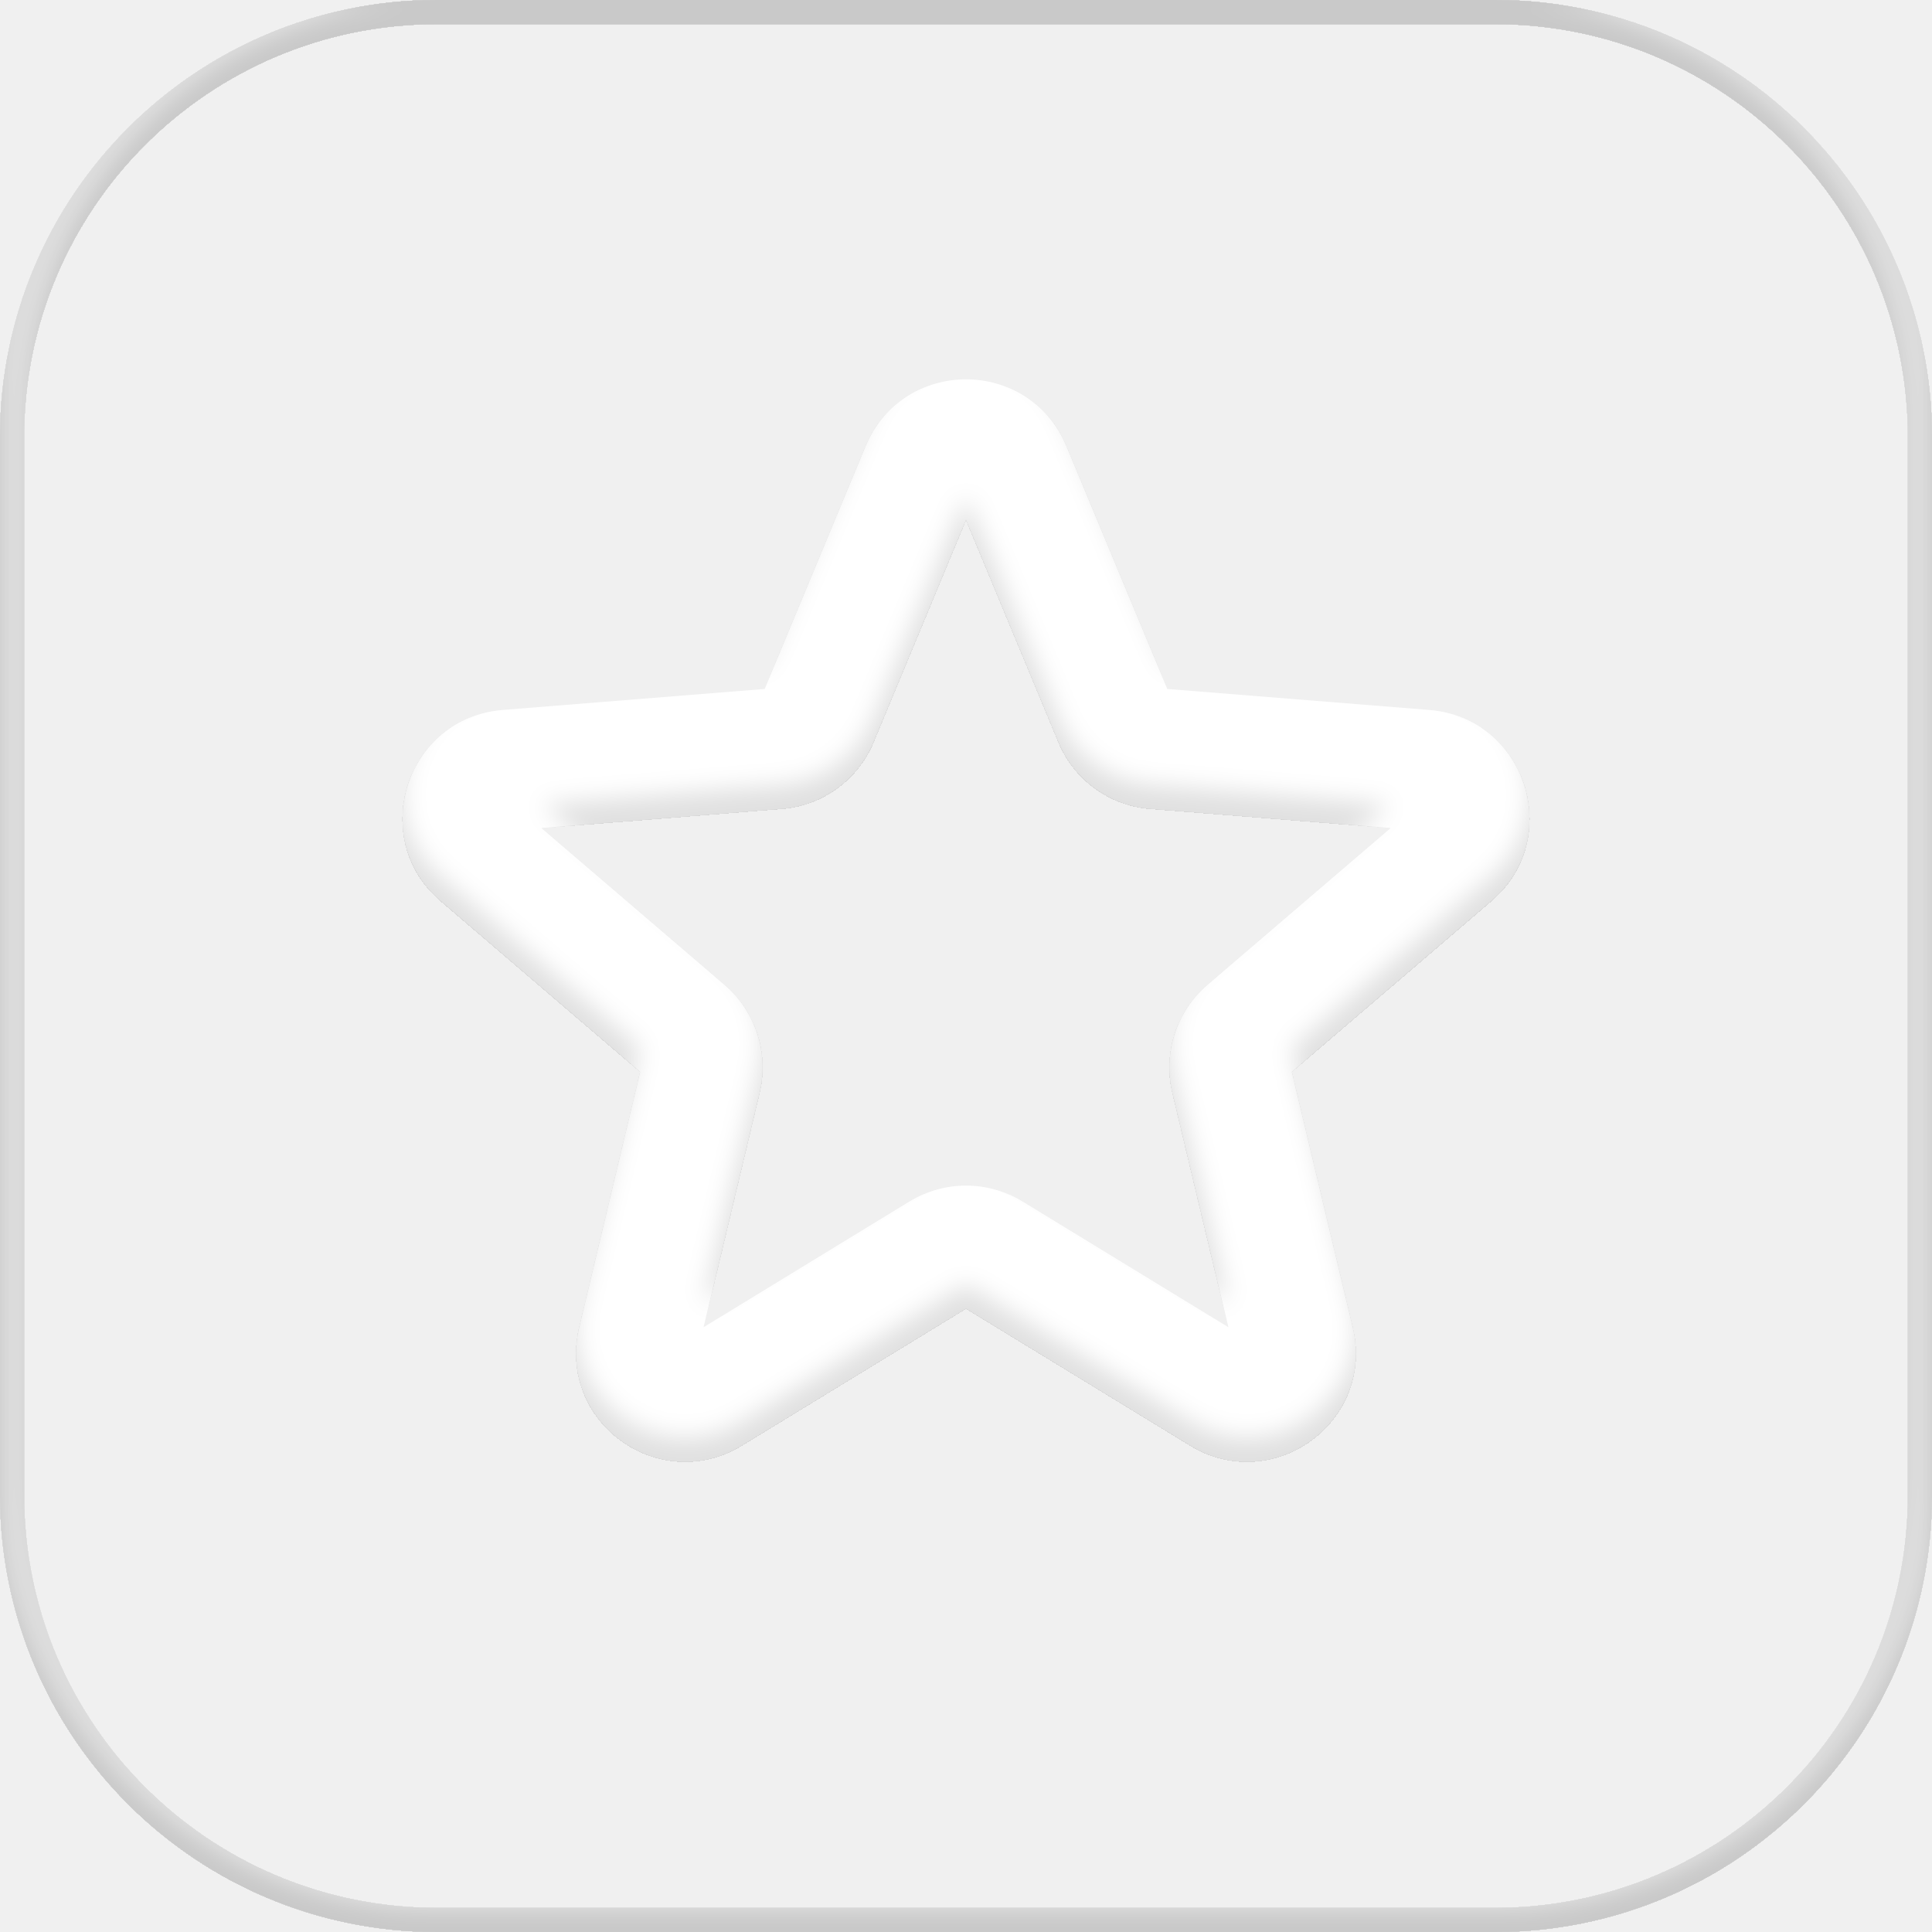
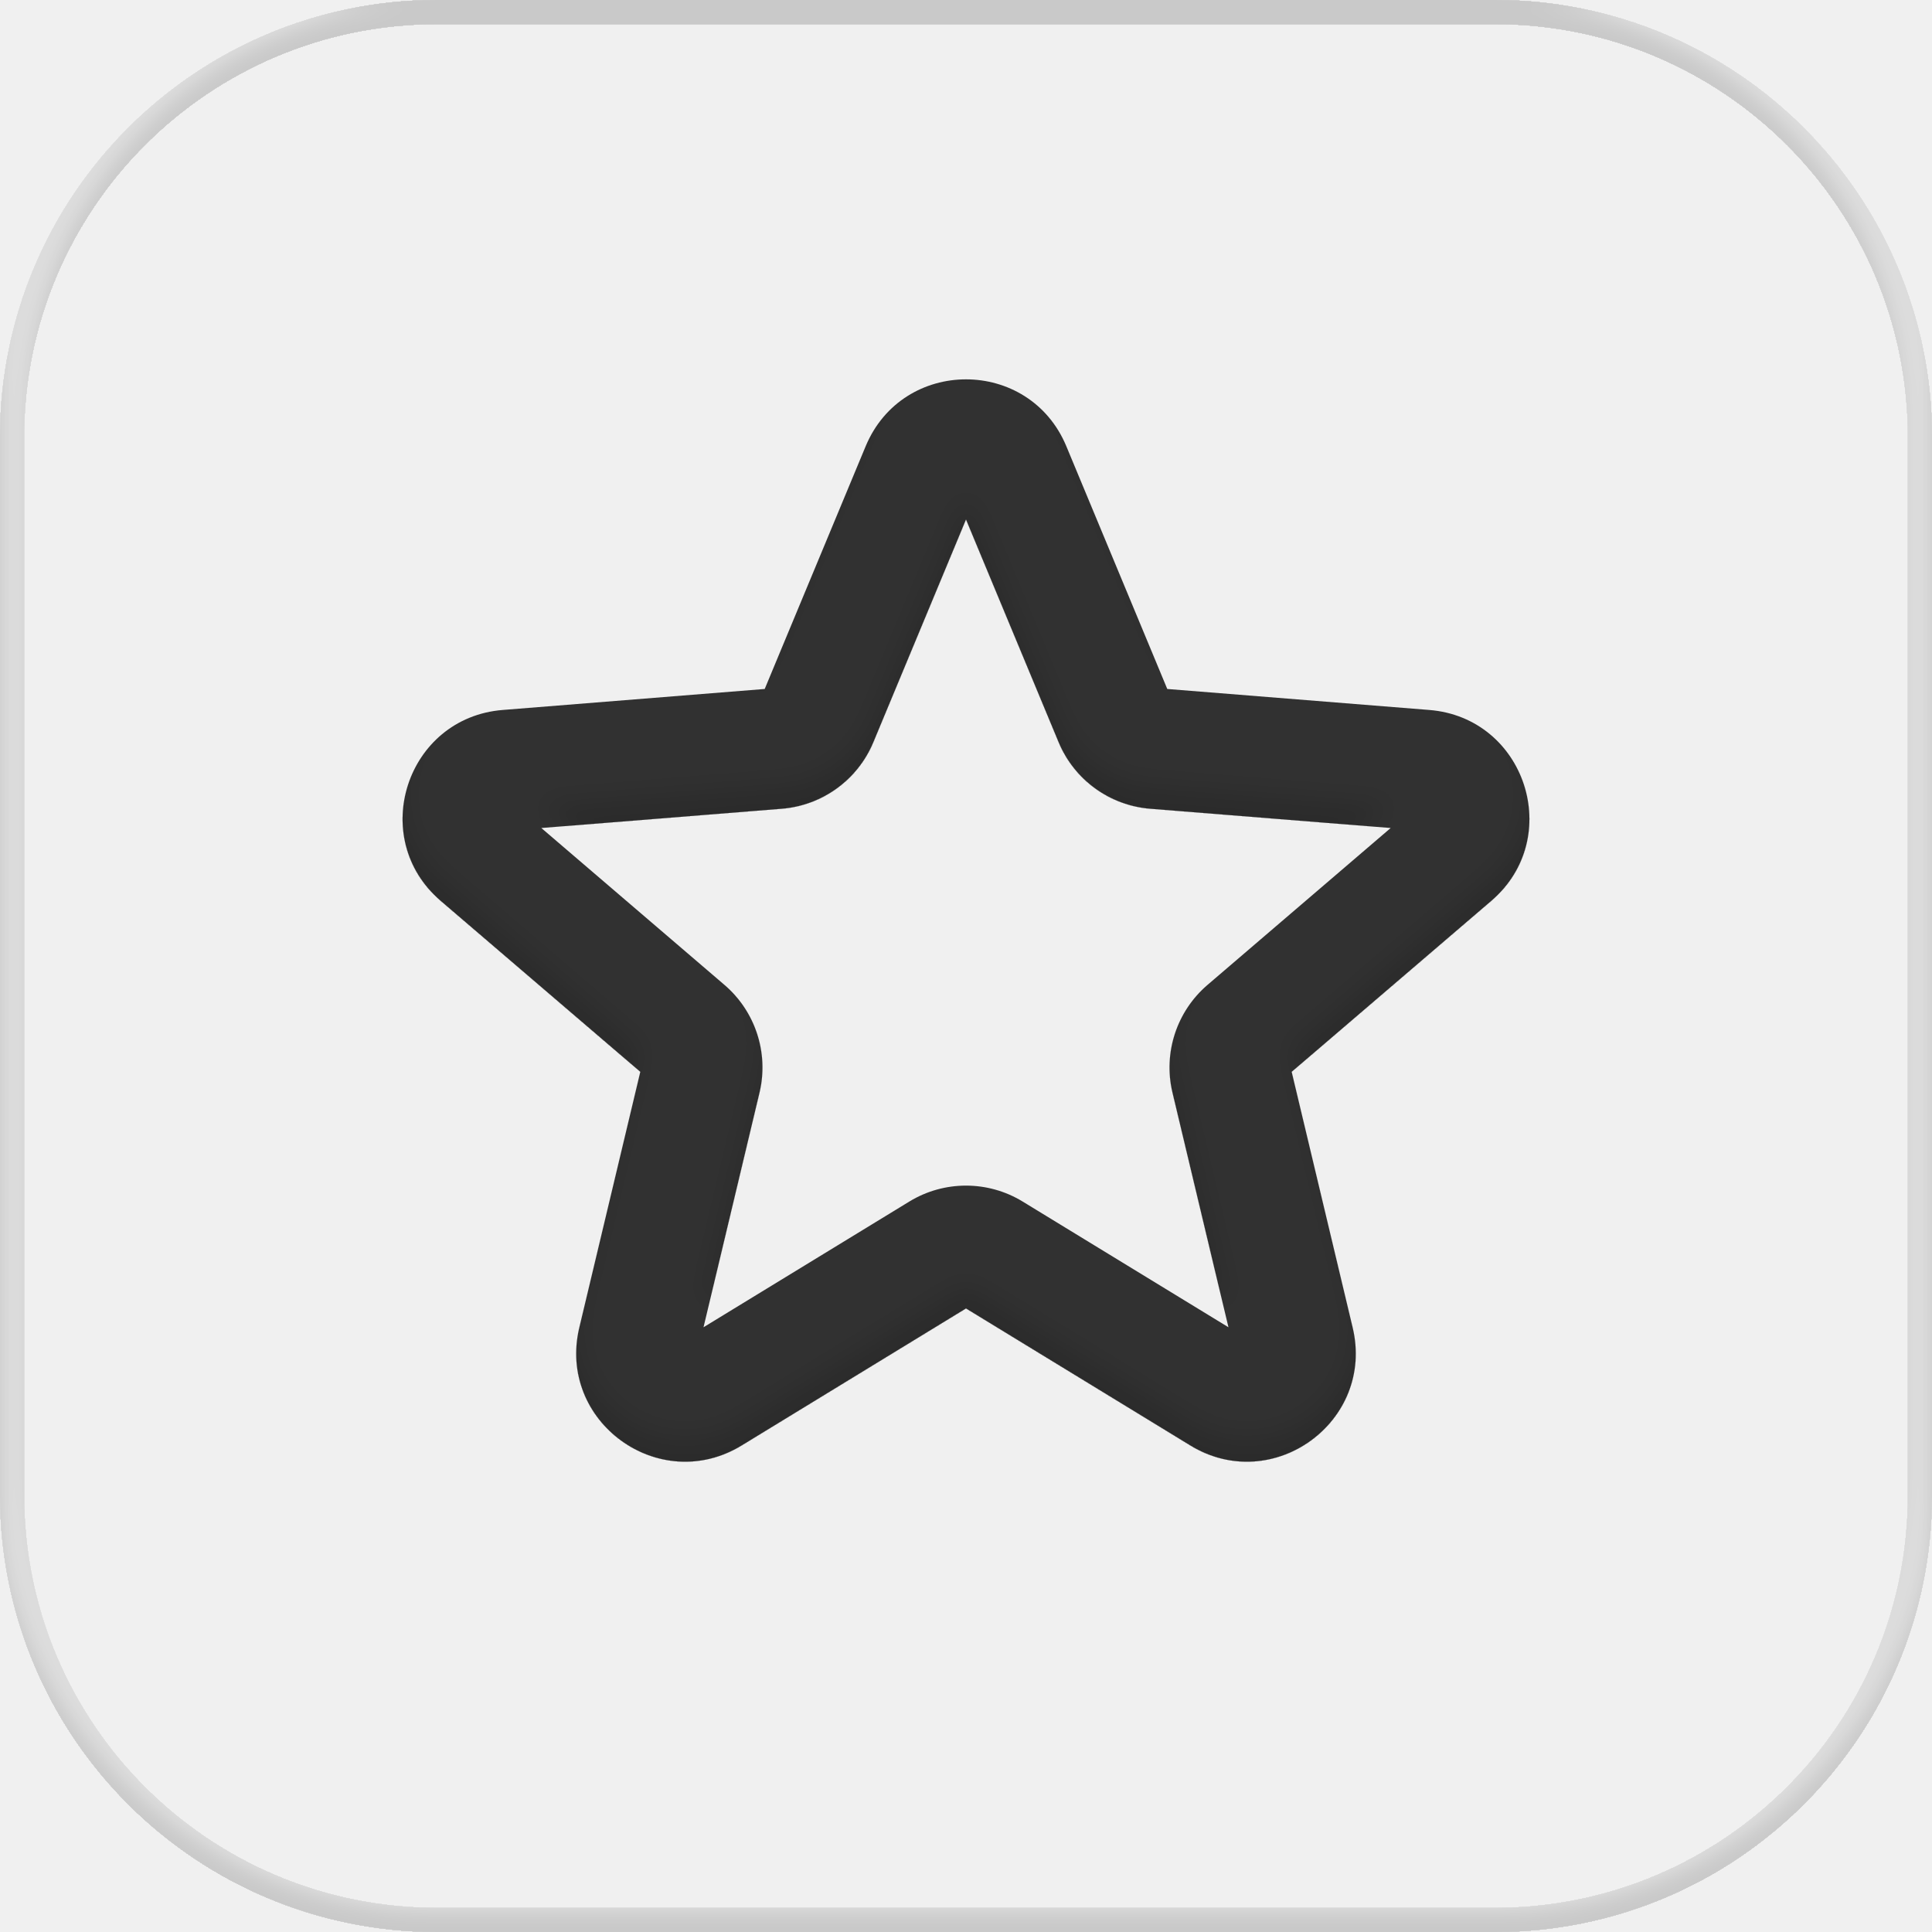
<svg xmlns="http://www.w3.org/2000/svg" width="80" height="80" viewBox="0 0 80 80" fill="none">
  <g filter="url(#filter0_i_4018_113500)">
    <path d="M18.095 0H61.905C71.905 0 80 8.095 80 18.095V61.905C80 71.905 71.905 80 61.905 80H18.095C8.095 80 0 71.905 0 61.905V18.095C0 8.095 8.095 0 18.095 0Z" />
    <path d="M18.095 0.5H61.905C71.629 0.5 79.5 8.371 79.5 18.095V61.905C79.5 71.629 71.629 79.5 61.905 79.5H18.095C8.371 79.5 0.5 71.629 0.5 61.905V18.095C0.5 8.371 8.371 0.5 18.095 0.5Z" stroke="black" stroke-opacity="0.05" />
-     <path fill-rule="evenodd" clip-rule="evenodd" d="M35.845 18.48C37.382 14.784 42.617 14.784 44.155 18.48L48.334 28.529L59.183 29.398C63.173 29.718 64.79 34.697 61.751 37.302L53.485 44.382L56.01 54.968C56.939 58.862 52.703 61.939 49.288 59.852L40 54.179L30.712 59.852C27.296 61.939 23.06 58.862 23.989 54.968L26.514 44.382L18.249 37.302C15.209 34.697 16.827 29.718 20.817 29.398L31.665 28.529L35.845 18.48ZM40 21.51L36.164 30.731C35.517 32.289 34.051 33.353 32.369 33.488L22.415 34.286L29.999 40.783C31.28 41.881 31.84 43.603 31.449 45.245L29.131 54.959L37.654 49.753C39.094 48.874 40.905 48.874 42.345 49.753L50.868 54.959L48.551 45.245C48.159 43.603 48.719 41.881 50 40.783L57.585 34.286L47.63 33.488C45.948 33.353 44.483 32.289 43.835 30.731L40 21.51Z" fill="#fff" />
+     <path fill-rule="evenodd" clip-rule="evenodd" d="M35.845 18.48C37.382 14.784 42.617 14.784 44.155 18.48L48.334 28.529L59.183 29.398C63.173 29.718 64.79 34.697 61.751 37.302L53.485 44.382L56.01 54.968C56.939 58.862 52.703 61.939 49.288 59.852L40 54.179L30.712 59.852C27.296 61.939 23.06 58.862 23.989 54.968L26.514 44.382L18.249 37.302C15.209 34.697 16.827 29.718 20.817 29.398L31.665 28.529L35.845 18.48ZM40 21.51L36.164 30.731C35.517 32.289 34.051 33.353 32.369 33.488L22.415 34.286L29.999 40.783C31.28 41.881 31.84 43.603 31.449 45.245L29.131 54.959L37.654 49.753C39.094 48.874 40.905 48.874 42.345 49.753L50.868 54.959L48.551 45.245C48.159 43.603 48.719 41.881 50 40.783L57.585 34.286L47.63 33.488C45.948 33.353 44.483 32.289 43.835 30.731L40 21.51Z" fill="#313131" />
  </g>
  <defs>
    <filter id="filter0_i_4018_113500" x="0" y="-1" width="80" height="81" filterUnits="userSpaceOnUse" color-interpolation-filters="sRGB">
      <feFlood flood-opacity="0" result="BackgroundImageFix" />
      <feBlend mode="normal" in="SourceGraphic" in2="BackgroundImageFix" result="shape" />
      <feColorMatrix in="SourceAlpha" type="matrix" values="0 0 0 0 0 0 0 0 0 0 0 0 0 0 0 0 0 0 127 0" result="hardAlpha" />
      <feOffset dy="-1" />
      <feGaussianBlur stdDeviation="0.5" />
      <feComposite in2="hardAlpha" operator="arithmetic" k2="-1" k3="1" />
      <feColorMatrix type="matrix" values="0 0 0 0 0 0 0 0 0 0 0 0 0 0 0 0 0 0 0.12 0" />
      <feBlend mode="normal" in2="shape" result="effect1_innerShadow_4018_113500" />
    </filter>
  </defs>
</svg>
